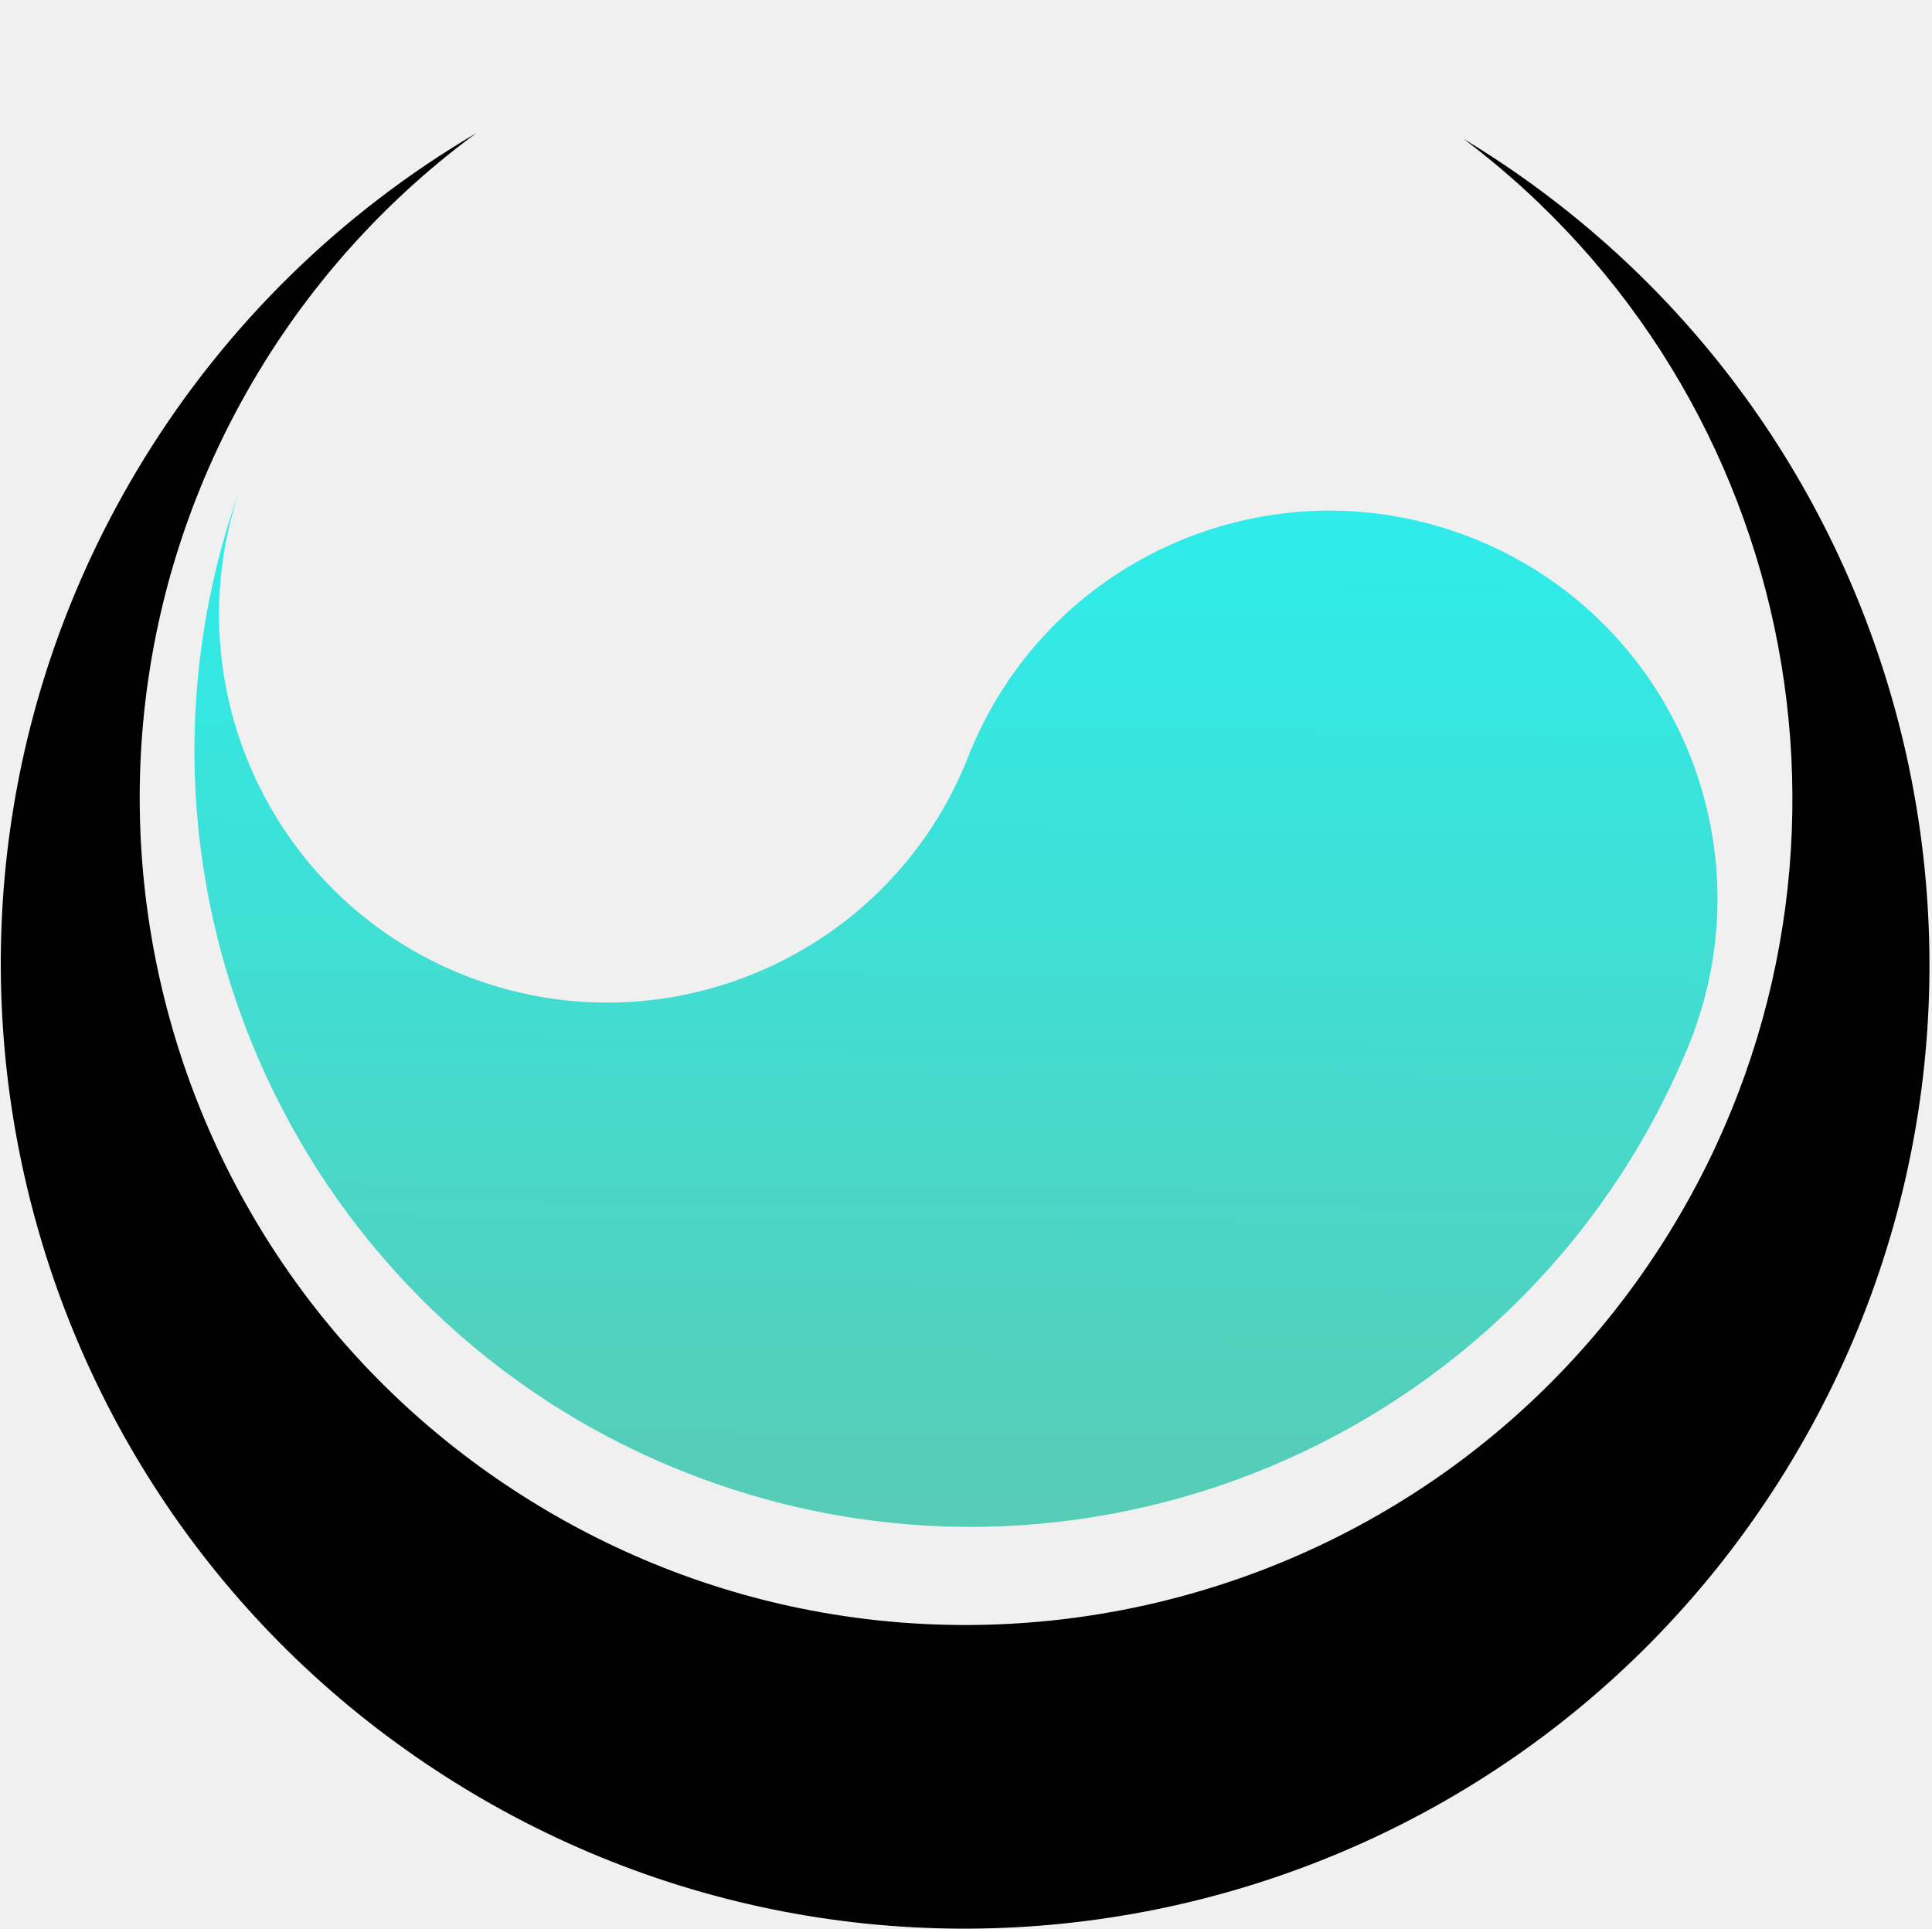
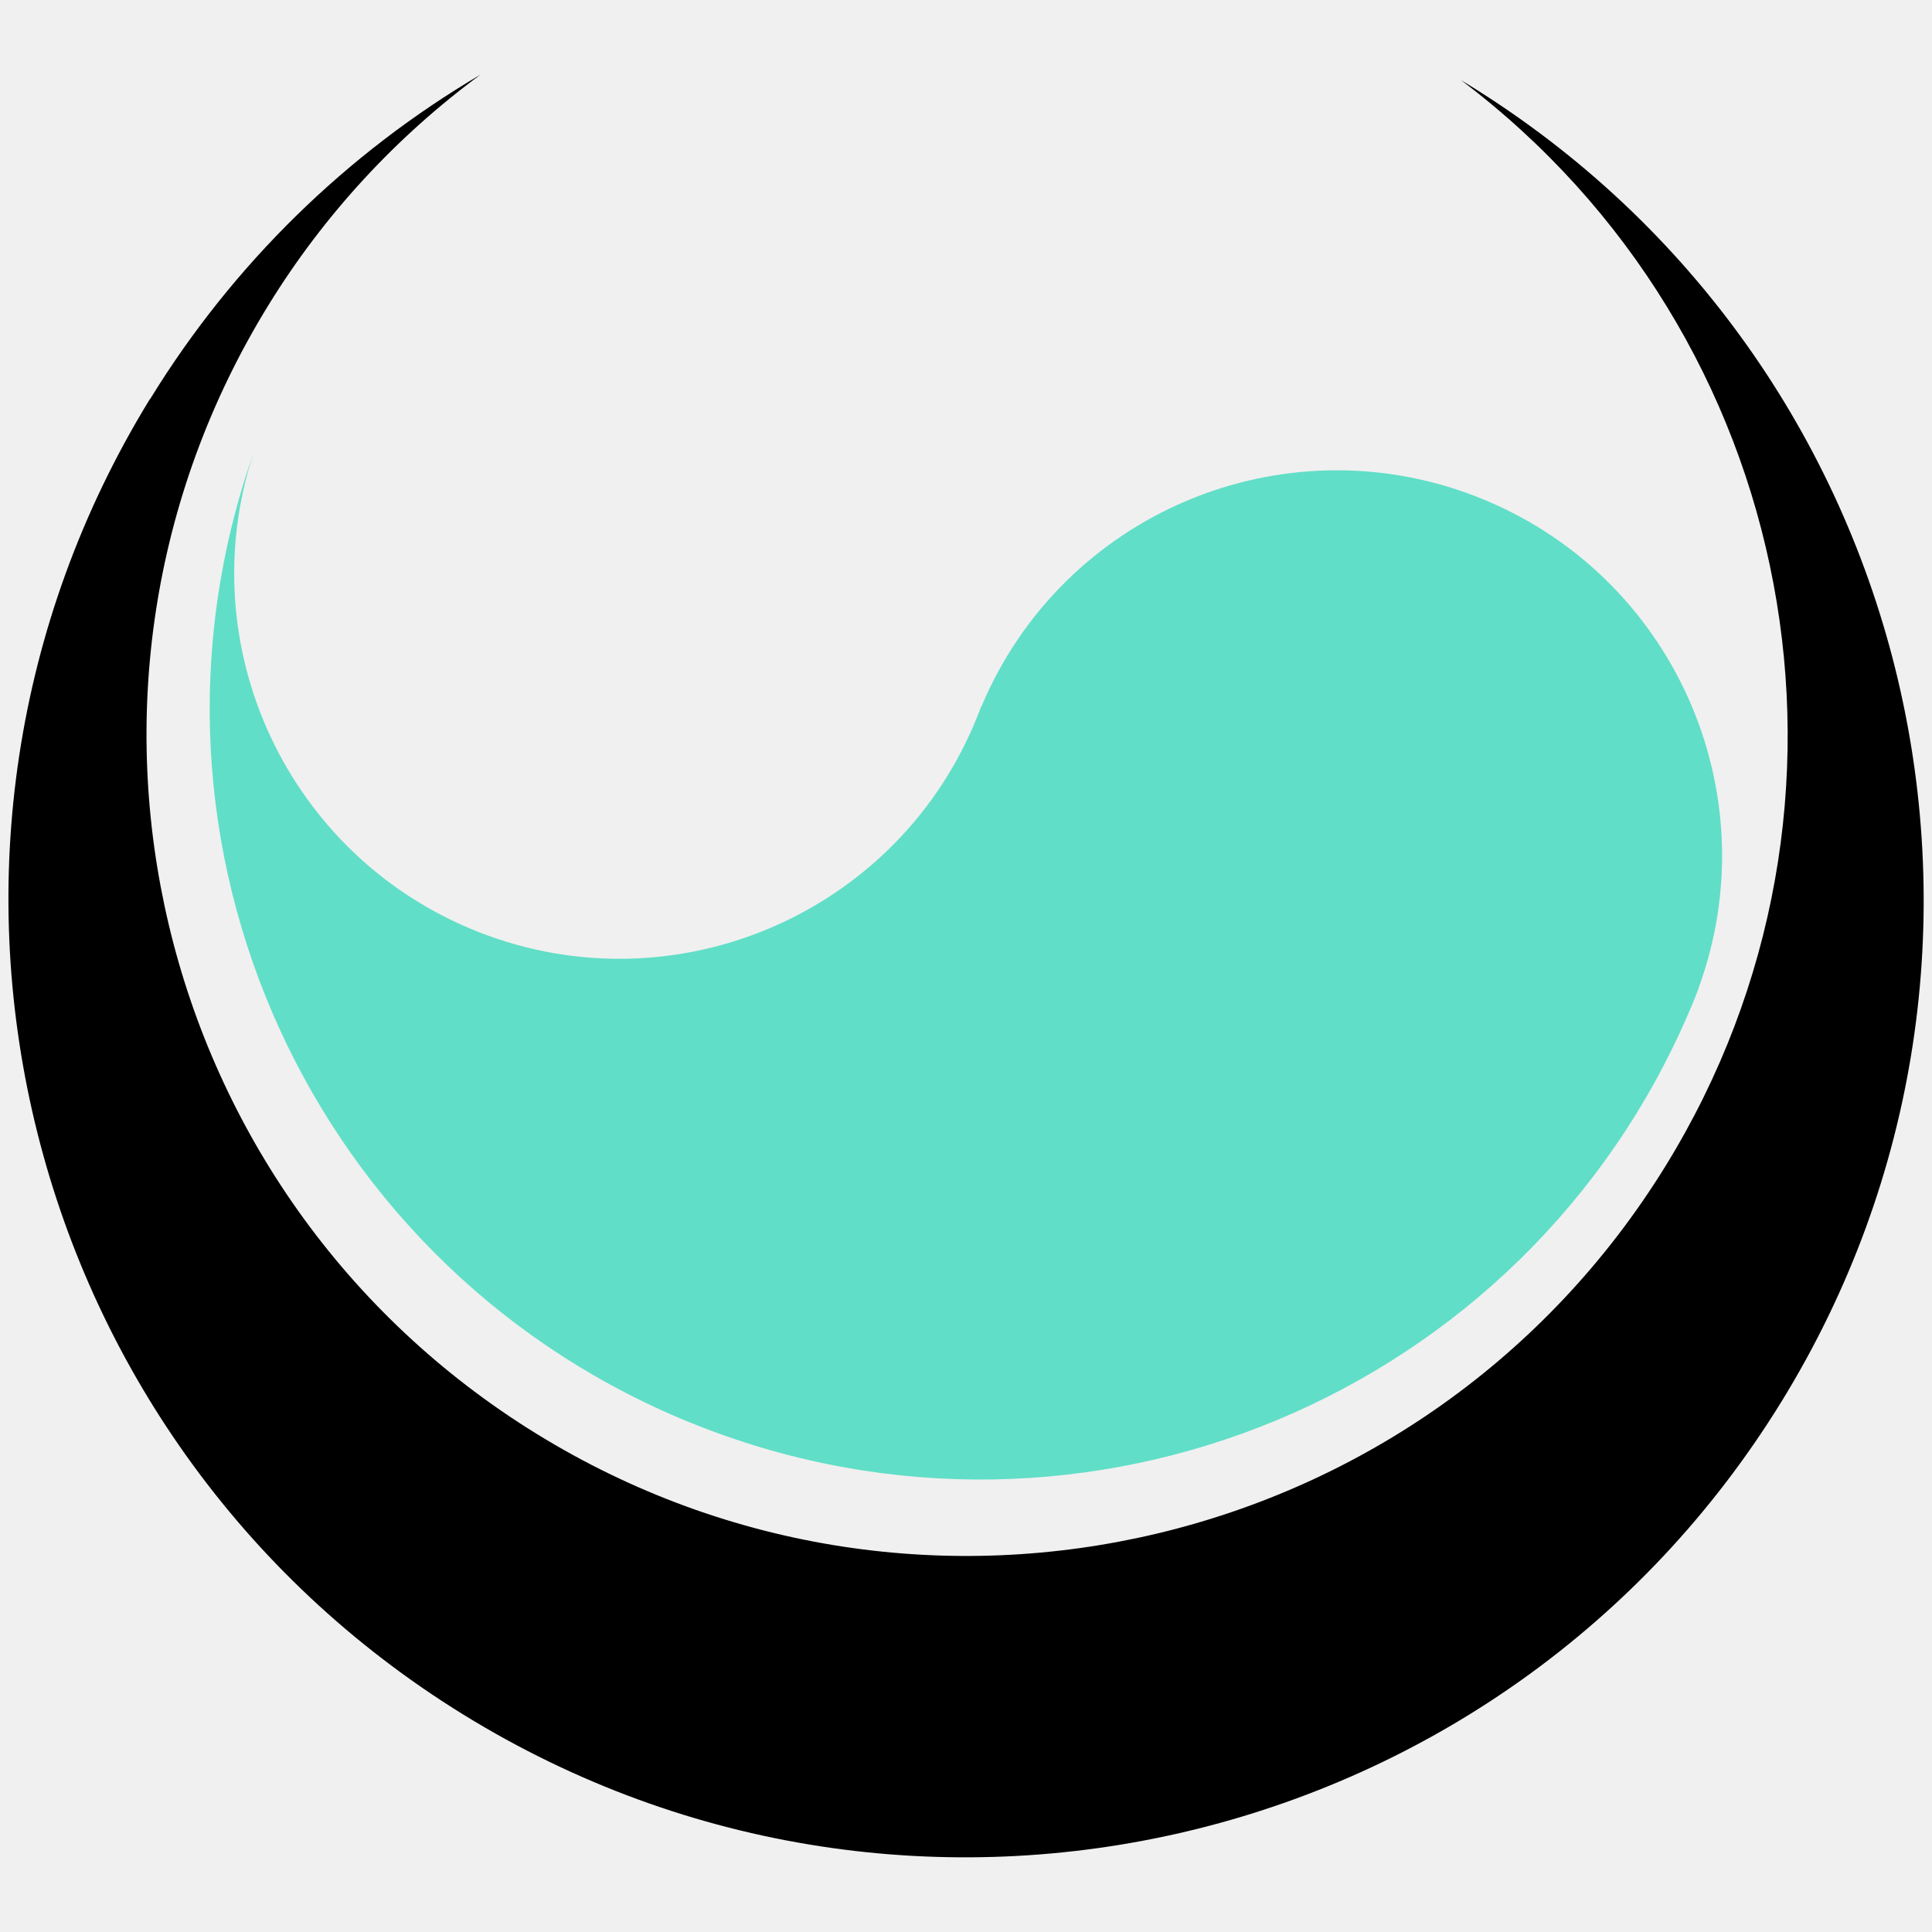
- <svg xmlns="http://www.w3.org/2000/svg" xmlns:xlink="http://www.w3.org/1999/xlink" width="121.177mm" height="120.952mm" viewBox="0 0 121.177 120.952" version="1.1" id="svg8">
-   <defs id="defs2">
-     <linearGradient id="linearGradient862">
-       <stop style="stop-color:#57ccb6;stop-opacity:1" offset="0" id="stop858" />
-       <stop style="stop-color:#2eedeb;stop-opacity:1" offset="1" id="stop860" />
-     </linearGradient>
-     <linearGradient xlink:href="#linearGradient862" id="linearGradient864" x1="119.854" y1="184.789" x2="120.33" y2="121.522" gradientUnits="userSpaceOnUse" />
-   </defs>
+ <svg xmlns="http://www.w3.org/2000/svg" width="32" height="32" viewBox="0 0 8.467 8.467" version="1.1" id="svg8">
+   <defs id="defs2" />
+   <style>
+              path { fill: #000000; }
+              @media (prefers-color-scheme: dark) {
+                path { fill: #ffffff; }
+              }
+        </style>
  <g id="layer1" transform="translate(-54.42856,-89.95834)" style="display:inline">
-     <path id="path842" style="mix-blend-mode:normal;fill:url(#linearGradient864);fill-opacity:1;stroke-width:0.651;stroke-miterlimit:4;stroke-dasharray:none" d="m 146.643,123.65 a 24.341,24.341 0 0 0 -31.271,13.242 l -0.013,-0.006 a 24.341,24.341 0 0 1 -0.199,0.525 24.341,24.341 0 0 1 -31.567,13.73 24.341,24.341 0 0 1 -14.198,-30.271 48.679,48.679 0 0 0 28.082,61.456 48.679,48.679 0 0 0 62.575,-26.113 24.341,24.341 0 0 0 0.404,-0.965 24.341,24.341 0 0 0 0.057,-0.148 48.679,48.679 0 0 0 0.092,-0.233 48.679,48.679 0 0 0 0.056,-0.142 l -0.008,-0.004 a 24.341,24.341 0 0 0 -13.929,-31.041 24.341,24.341 0 0 0 -0.084,-0.034 z" />
-     <path id="path10" style="fill:#000000;fill-opacity:1;fill-rule:evenodd;stroke-width:2.646;stroke-miterlimit:4;stroke-dasharray:none;stroke:none;stroke-opacity:1" d="m 63.412,118.814 a 60.476,60.476 0 0 0 19.811,83.099 60.476,60.476 0 0 0 83.217,-19.738 60.476,60.476 0 0 0 -19.738,-83.217 60.476,60.476 0 0 0 -0.475,-0.29 51.824,51.824 0 0 1 12.909,68.576 51.824,51.824 0 0 1 -71.312,16.914 51.824,51.824 0 0 1 -16.914,-71.312 51.824,51.824 0 0 1 13.394,-14.539 60.476,60.476 0 0 0 -20.82,20.389 60.476,60.476 0 0 0 -0.073,0.119 z" />
+     <path id="path842" style="mix-blend-mode:normal;fill:#61dec7;fill-opacity:1;stroke-width:0.045;stroke-miterlimit:4;stroke-dasharray:none" d="m 60.9,92.135 a 1.689,1.689 0 0 0 -2.17,0.919 l -9.09e-4,-4.17e-4 a 1.689,1.689 0 0 1 -0.014,0.036 1.689,1.689 0 0 1 -2.19,0.953 1.689,1.689 0 0 1 -0.985,-2.1 3.377,3.377 0 0 0 1.948,4.264 3.377,3.377 0 0 0 4.342,-1.812 1.689,1.689 0 0 0 0.028,-0.067 1.689,1.689 0 0 0 0.004,-0.01 3.377,3.377 0 0 0 0.006,-0.016 3.377,3.377 0 0 0 0.004,-0.01 l -5.56e-4,-2.78e-4 a 1.689,1.689 0 0 0 -0.966,-2.154 1.689,1.689 0 0 0 -0.006,-0.002 z" />
+     <path id="path10" style="fill-opacity:1;fill-rule:evenodd;stroke:none;stroke-width:0.184;stroke-miterlimit:4;stroke-dasharray:none;stroke-opacity:1" d="m 55.085,91.708 a 4.196,4.196 0 0 0 1.375,5.765 4.196,4.196 0 0 0 5.774,-1.369 4.196,4.196 0 0 0 -1.369,-5.774 4.196,4.196 0 0 0 -0.033,-0.02 3.596,3.596 0 0 1 0.896,4.758 3.596,3.596 0 0 1 -4.948,1.174 3.596,3.596 0 0 1 -1.174,-4.948 3.596,3.596 0 0 1 0.929,-1.009 4.196,4.196 0 0 0 -1.444,1.415 4.196,4.196 0 0 0 -0.005,0.008 z" />
  </g>
</svg>
